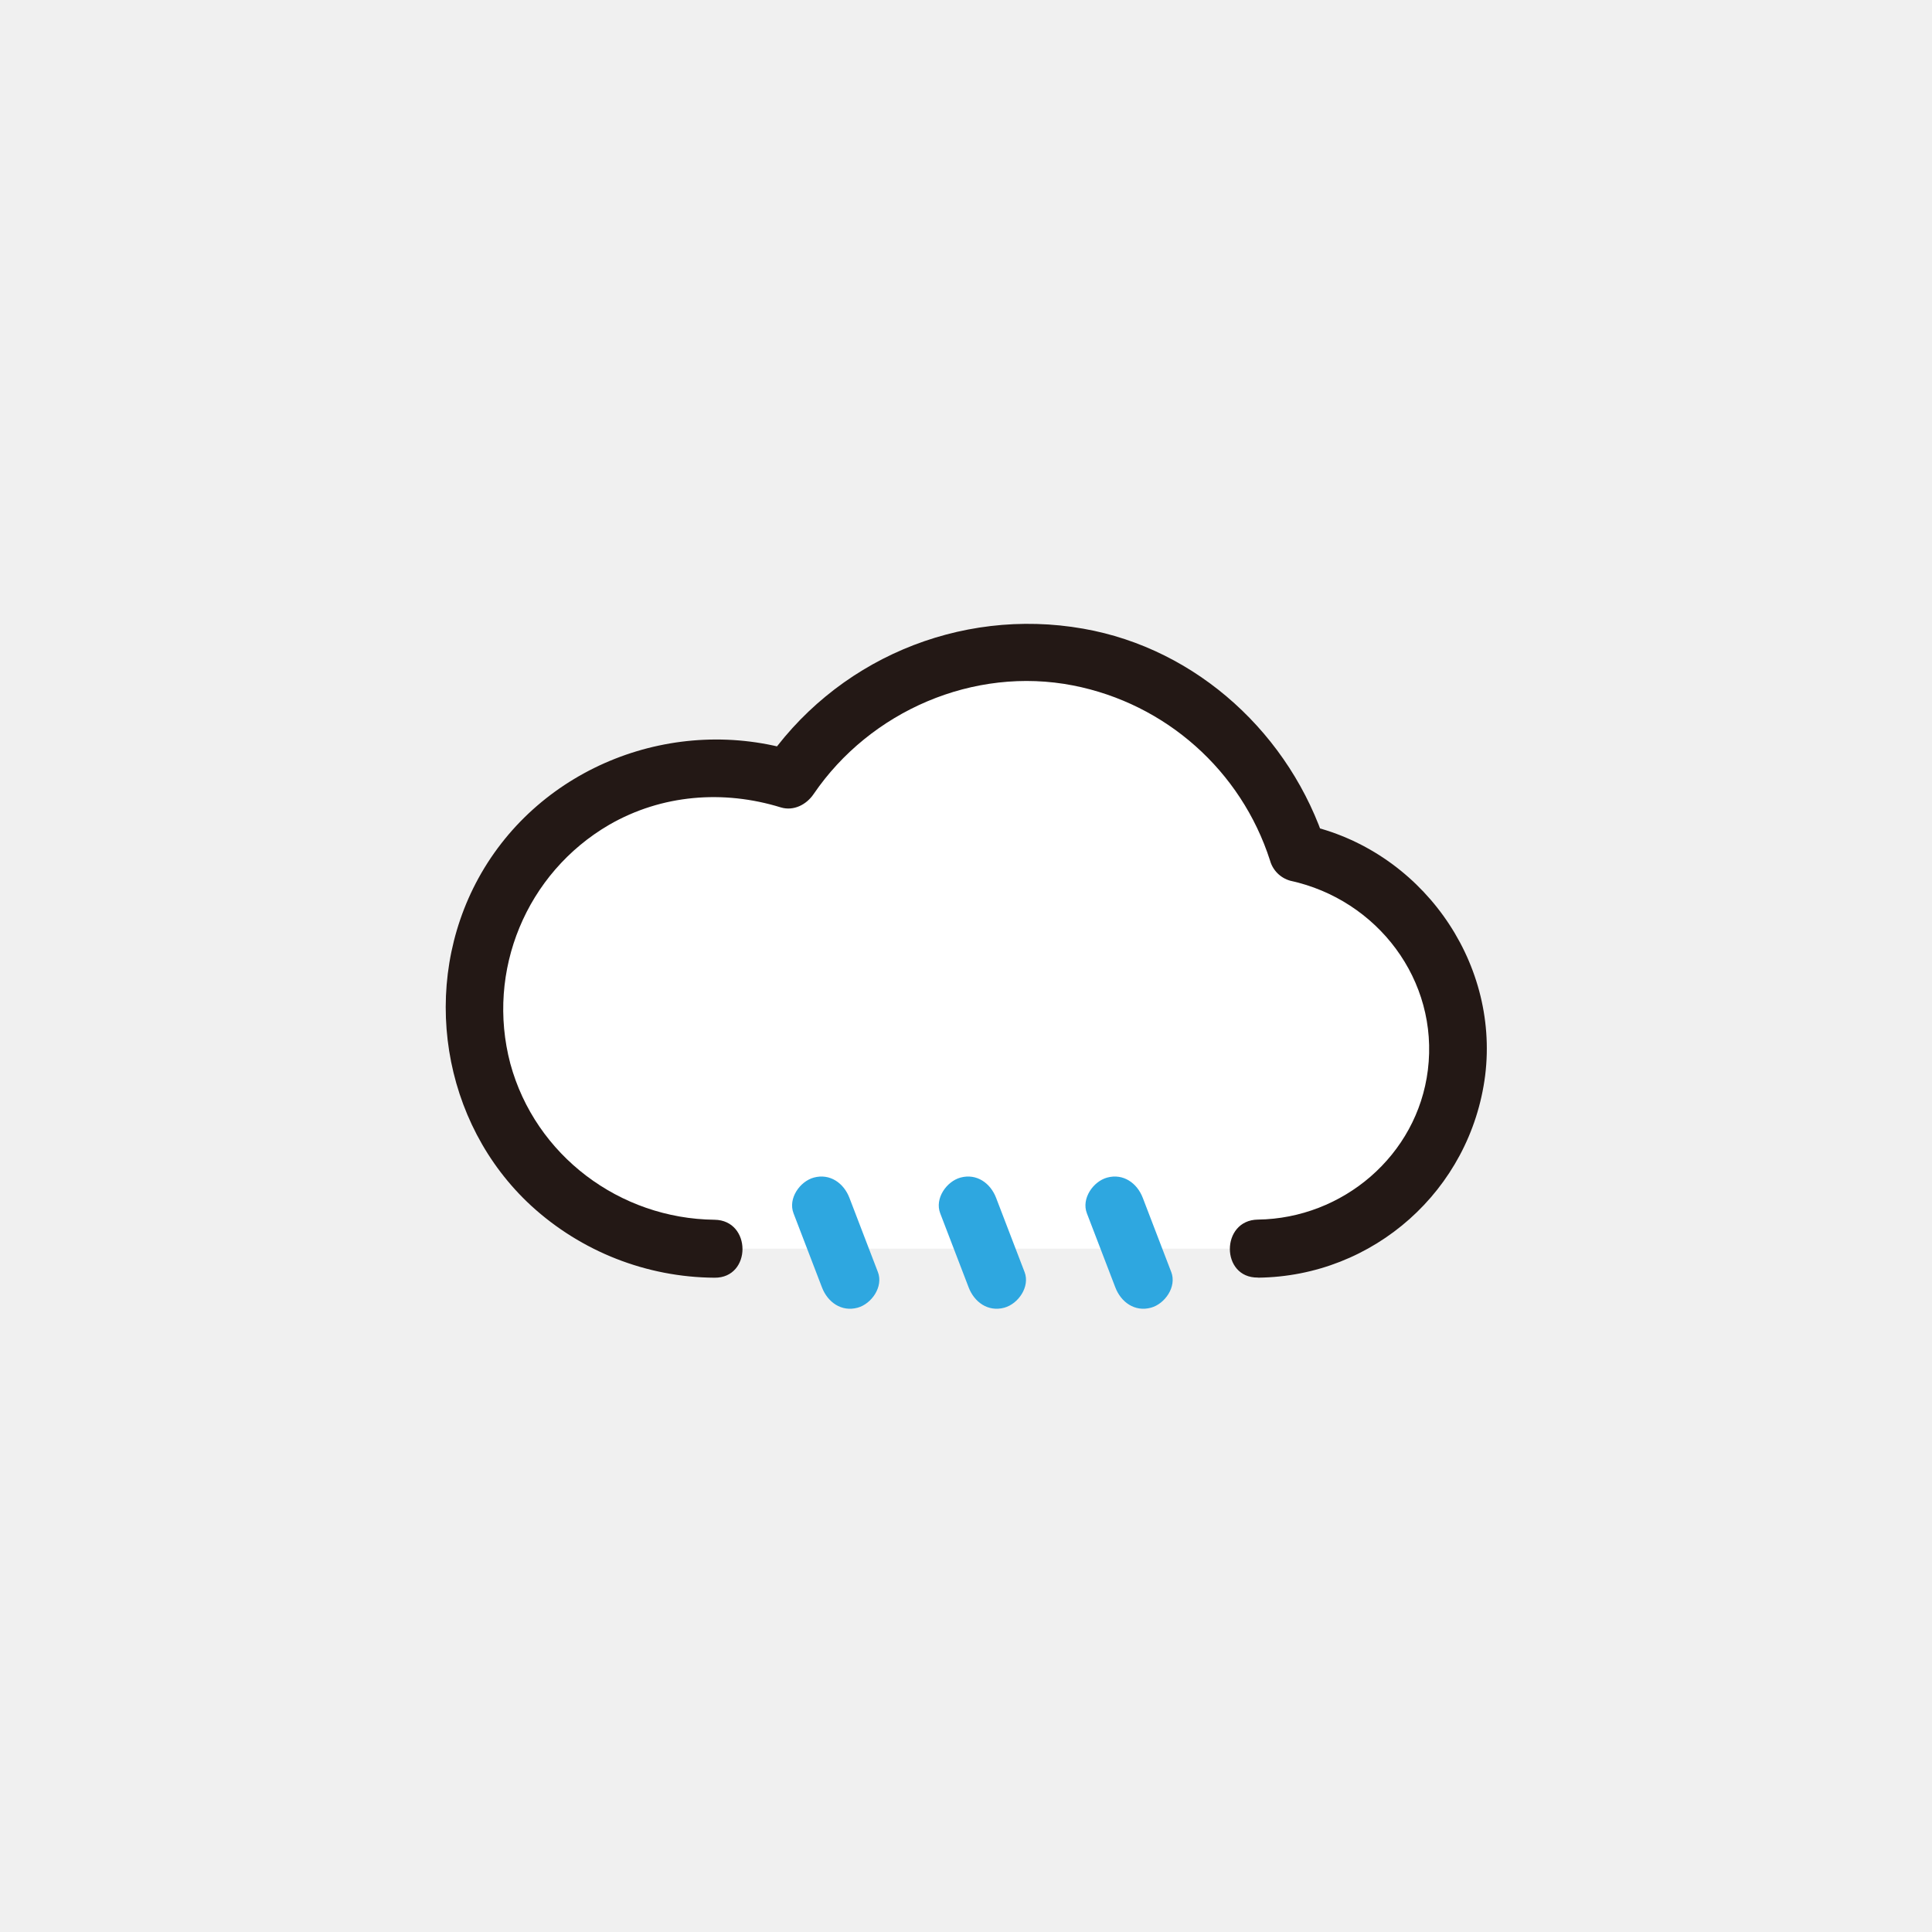
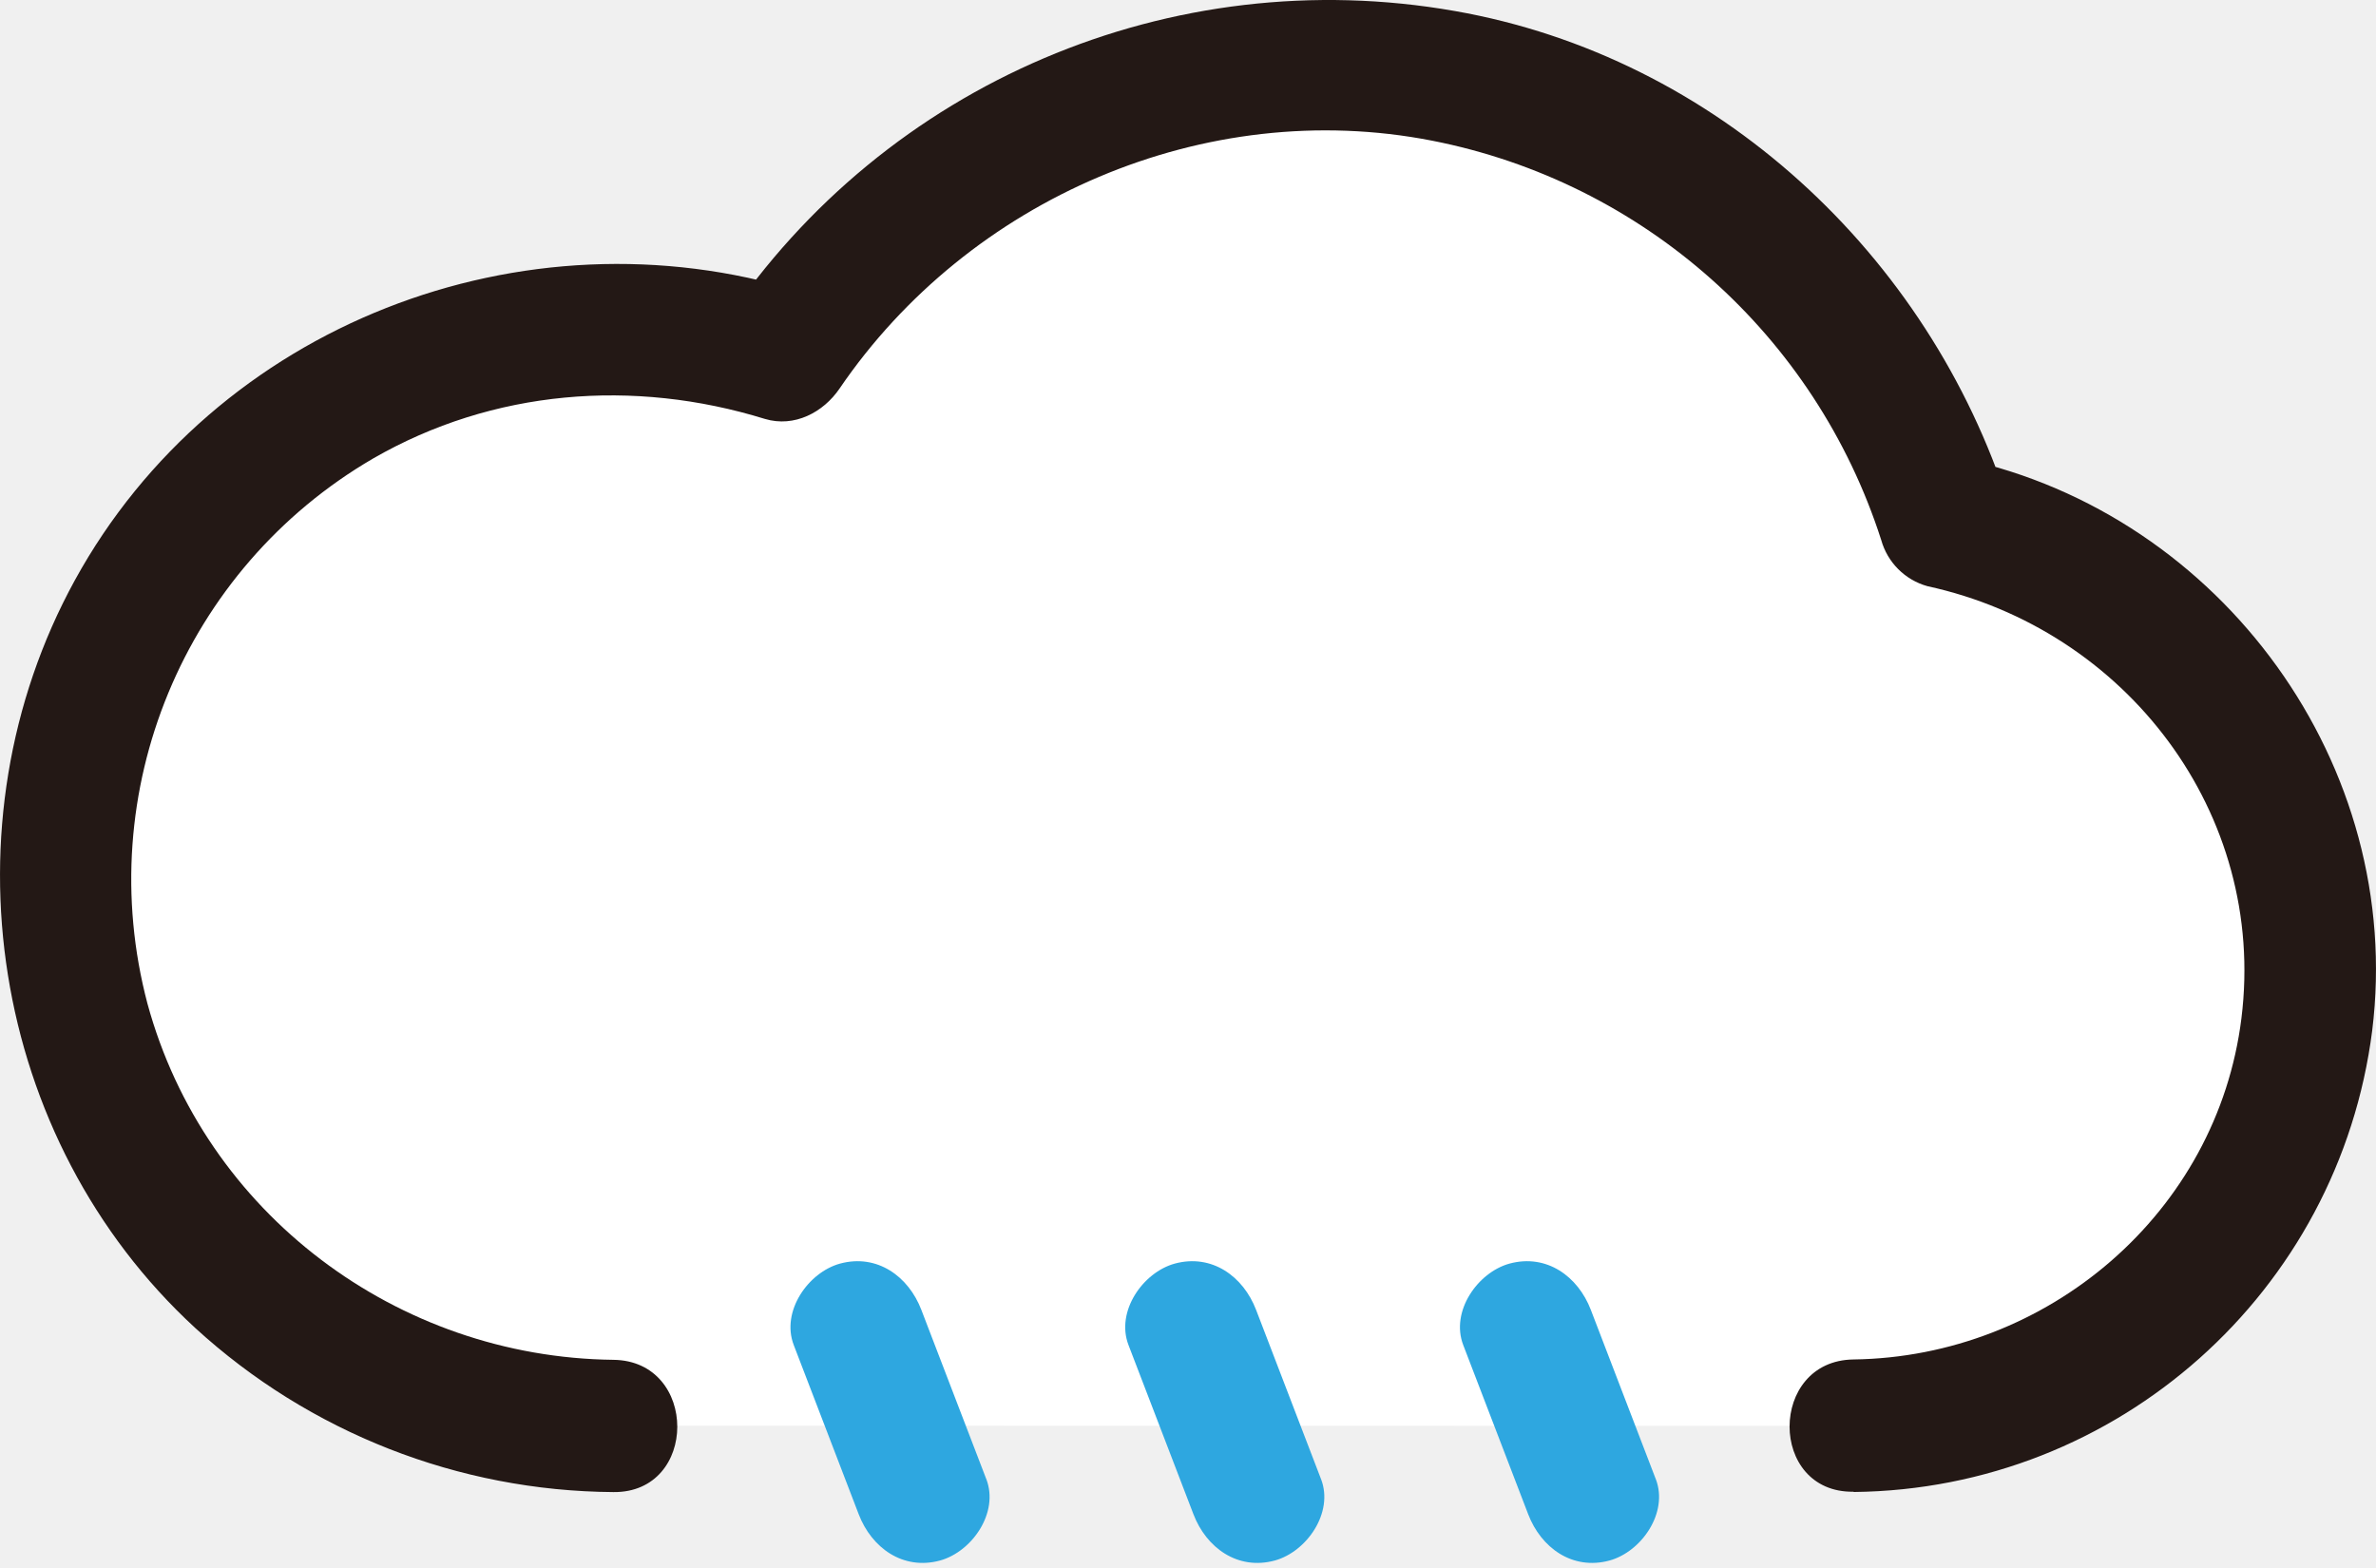
- <svg xmlns="http://www.w3.org/2000/svg" viewBox="0 0 500 500">
+ <svg xmlns="http://www.w3.org/2000/svg" viewBox="115.35 161.45 269.44 177.75">
  <defs>
    <style>.cls-1{fill:#fff;}.cls-2{fill:#231815;}.cls-3{fill:#2ea7e0;}</style>
  </defs>
  <g data-name="图层 1" id="图层_1">
    <path class="cls-1" d="M325.57,323.16A51.75,51.75,0,0,0,335.91,220.7a73.71,73.71,0,0,0-131.81-19,62.24,62.24,0,1,0-19.18,121.44" />
    <path class="cls-2" d="M325.57,330.66a59.9,59.9,0,0,0,58.79-52.34c3.7-30-17-58.47-46.46-64.86l5.24,5.24c-9.07-28.39-33.17-50.81-62.81-56a82.4,82.4,0,0,0-82.71,35.25l8.47-3.45c-31.4-9.69-66.35,3.77-82.26,32.77-15.16,27.65-9.62,63.37,13.66,84.79a70.91,70.91,0,0,0,47.42,18.61c9.66.11,9.66-14.89,0-15-24.5-.27-46.36-16.6-52.84-40.4a55.22,55.22,0,0,1,25.59-61.82c13.58-7.83,29.54-9.09,44.43-4.49,3.34,1,6.63-.74,8.47-3.45C225.22,184,252,172.37,277.73,177.4a67.05,67.05,0,0,1,50.95,45.29,7.54,7.54,0,0,0,5.24,5.24c22.53,4.89,38.5,25.75,35.61,49-2.74,22.09-22,38.41-44,38.7-9.64.13-9.67,15.13,0,15Z" />
    <line class="cls-3" x1="219.97" x2="212.6" y1="331.2" y2="312" />
    <path class="cls-3" d="M227.2,329.21,219.83,310c-1.45-3.78-5-6.39-9.23-5.24-3.61,1-6.7,5.42-5.24,9.23l7.37,19.2c1.45,3.78,5,6.39,9.23,5.24,3.61-1,6.7-5.42,5.24-9.23Z" />
    <line class="cls-3" x1="257.93" x2="250.56" y1="331.2" y2="312" />
    <path class="cls-3" d="M265.16,329.21,257.79,310c-1.45-3.78-5-6.39-9.23-5.24-3.61,1-6.7,5.42-5.24,9.23l7.37,19.2c1.45,3.78,5,6.39,9.23,5.24,3.61-1,6.7-5.42,5.24-9.23Z" />
    <line class="cls-3" x1="295.89" x2="288.52" y1="331.2" y2="312" />
    <path class="cls-3" d="M303.12,329.21,295.75,310c-1.45-3.78-5-6.39-9.23-5.24-3.61,1-6.7,5.42-5.24,9.23l7.37,19.2c1.45,3.78,5,6.39,9.23,5.24,3.61-1,6.7-5.42,5.24-9.23Z" />
  </g>
</svg>
